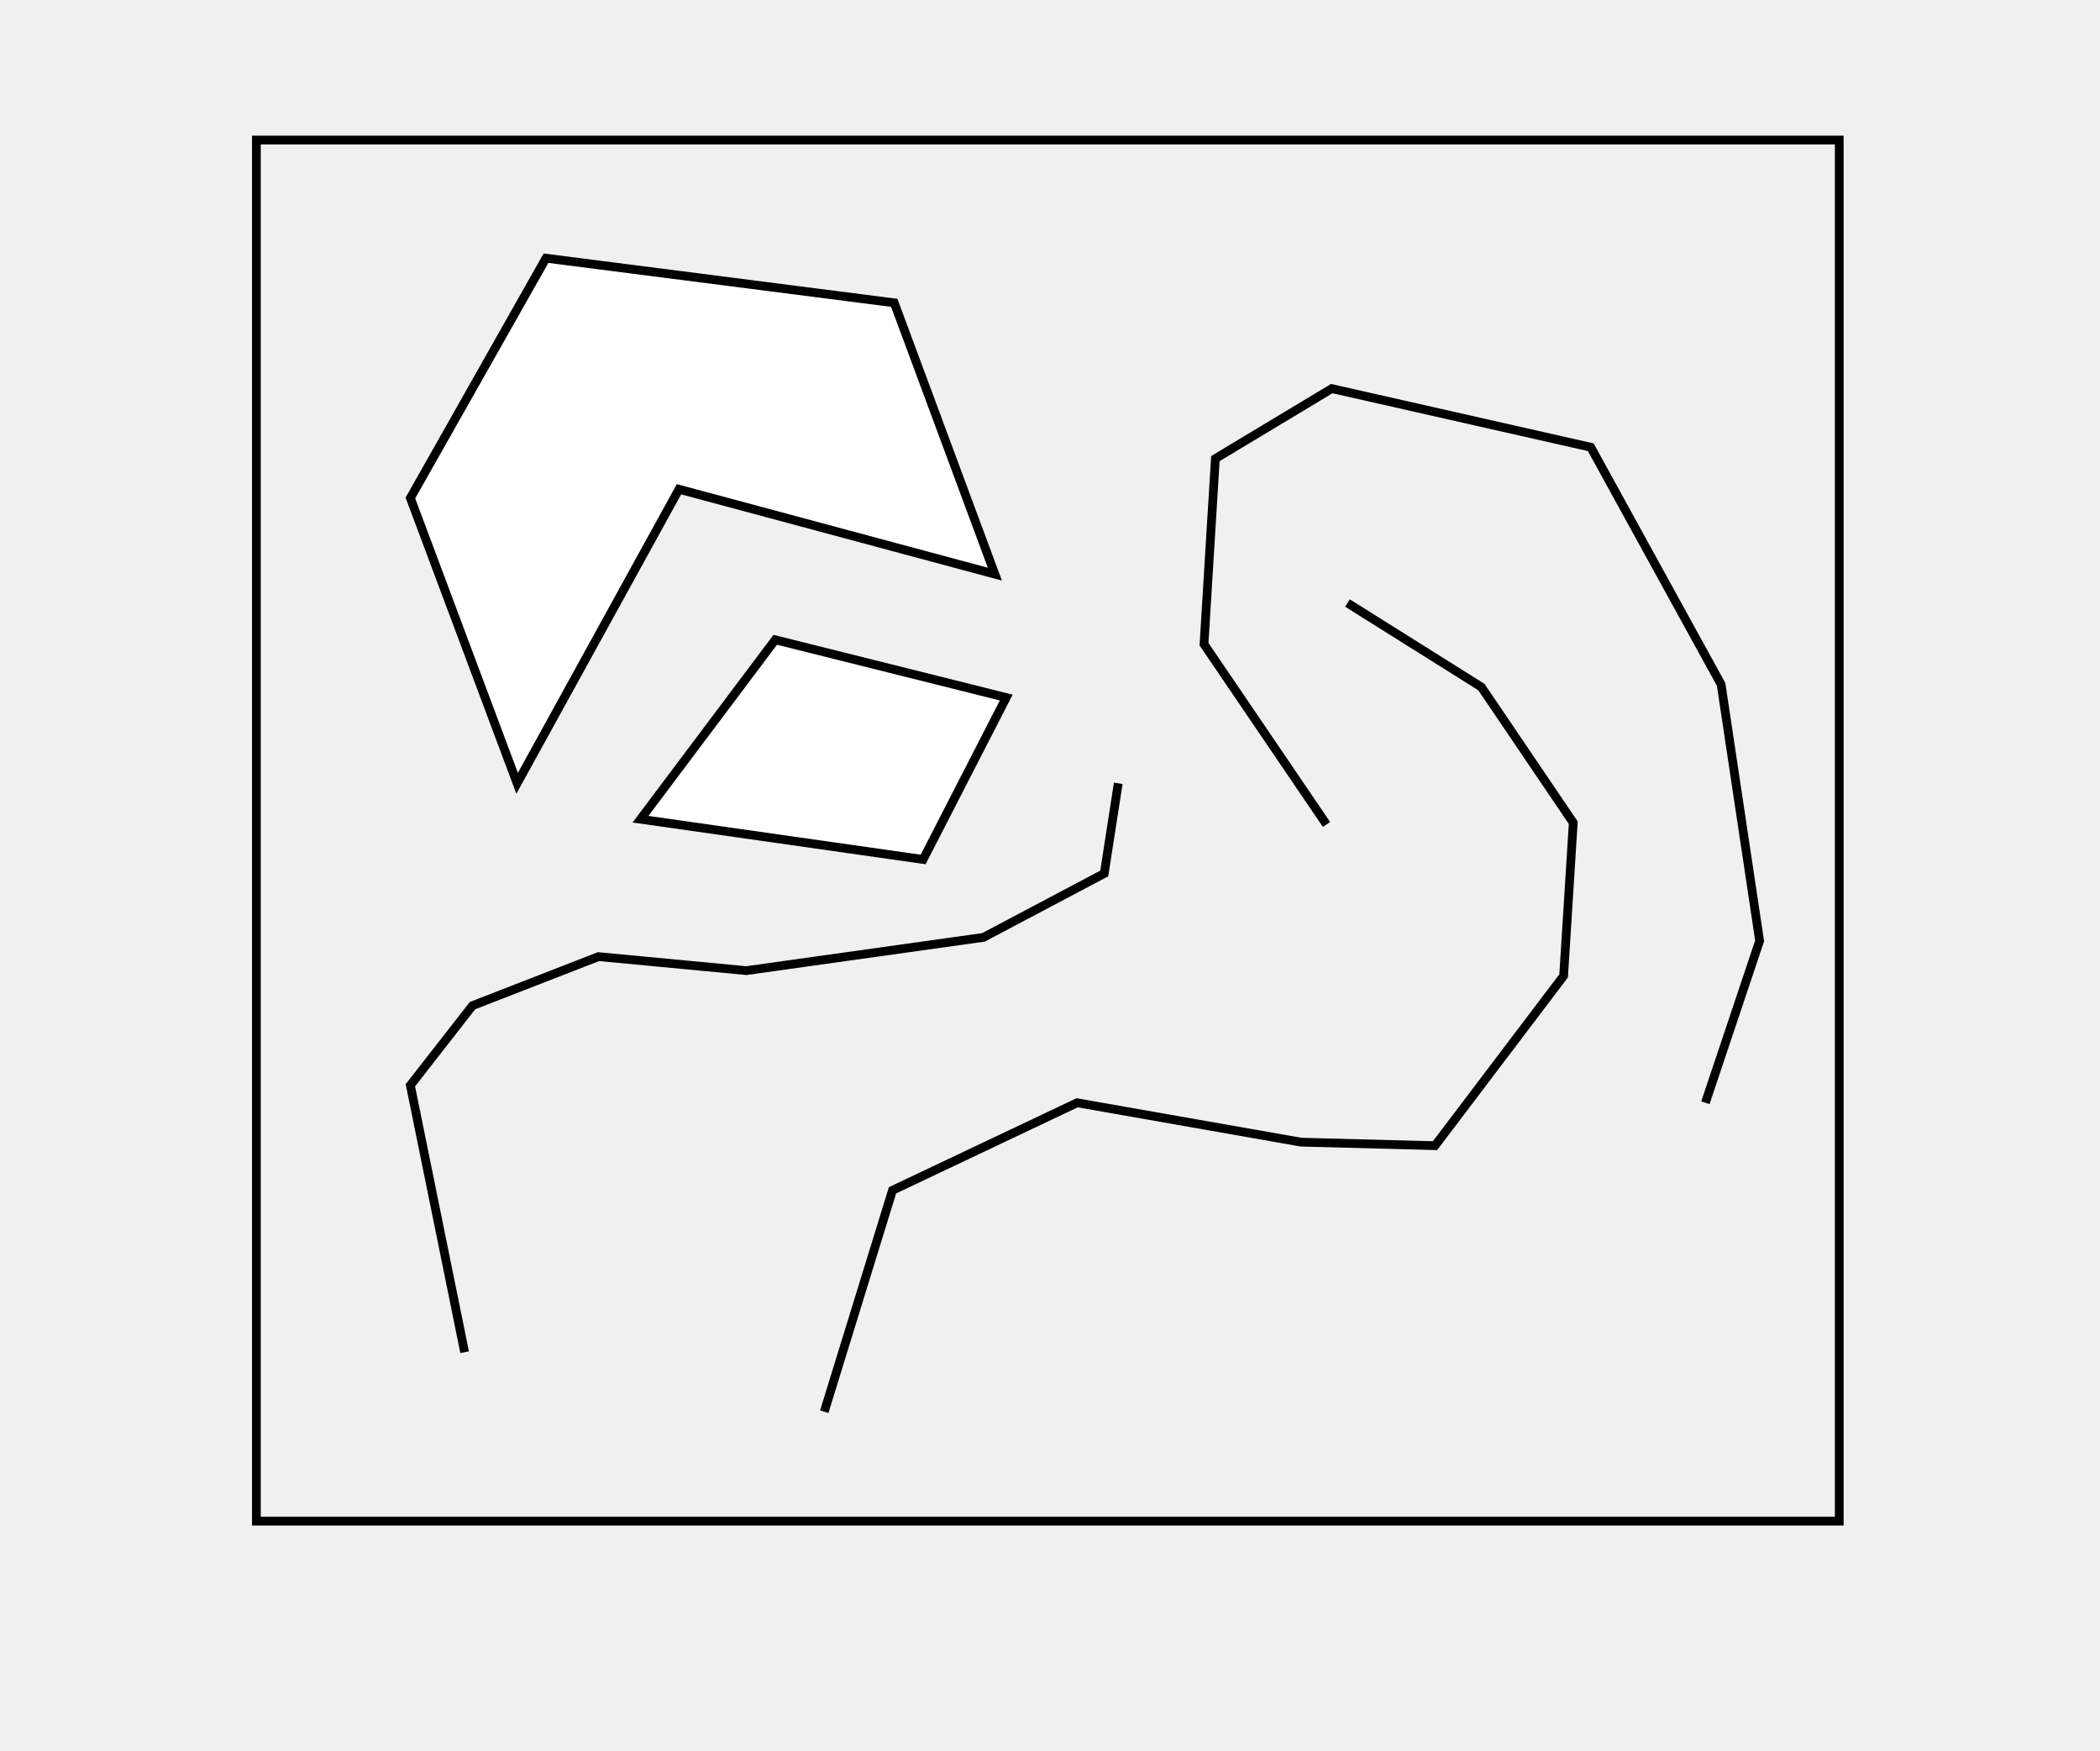
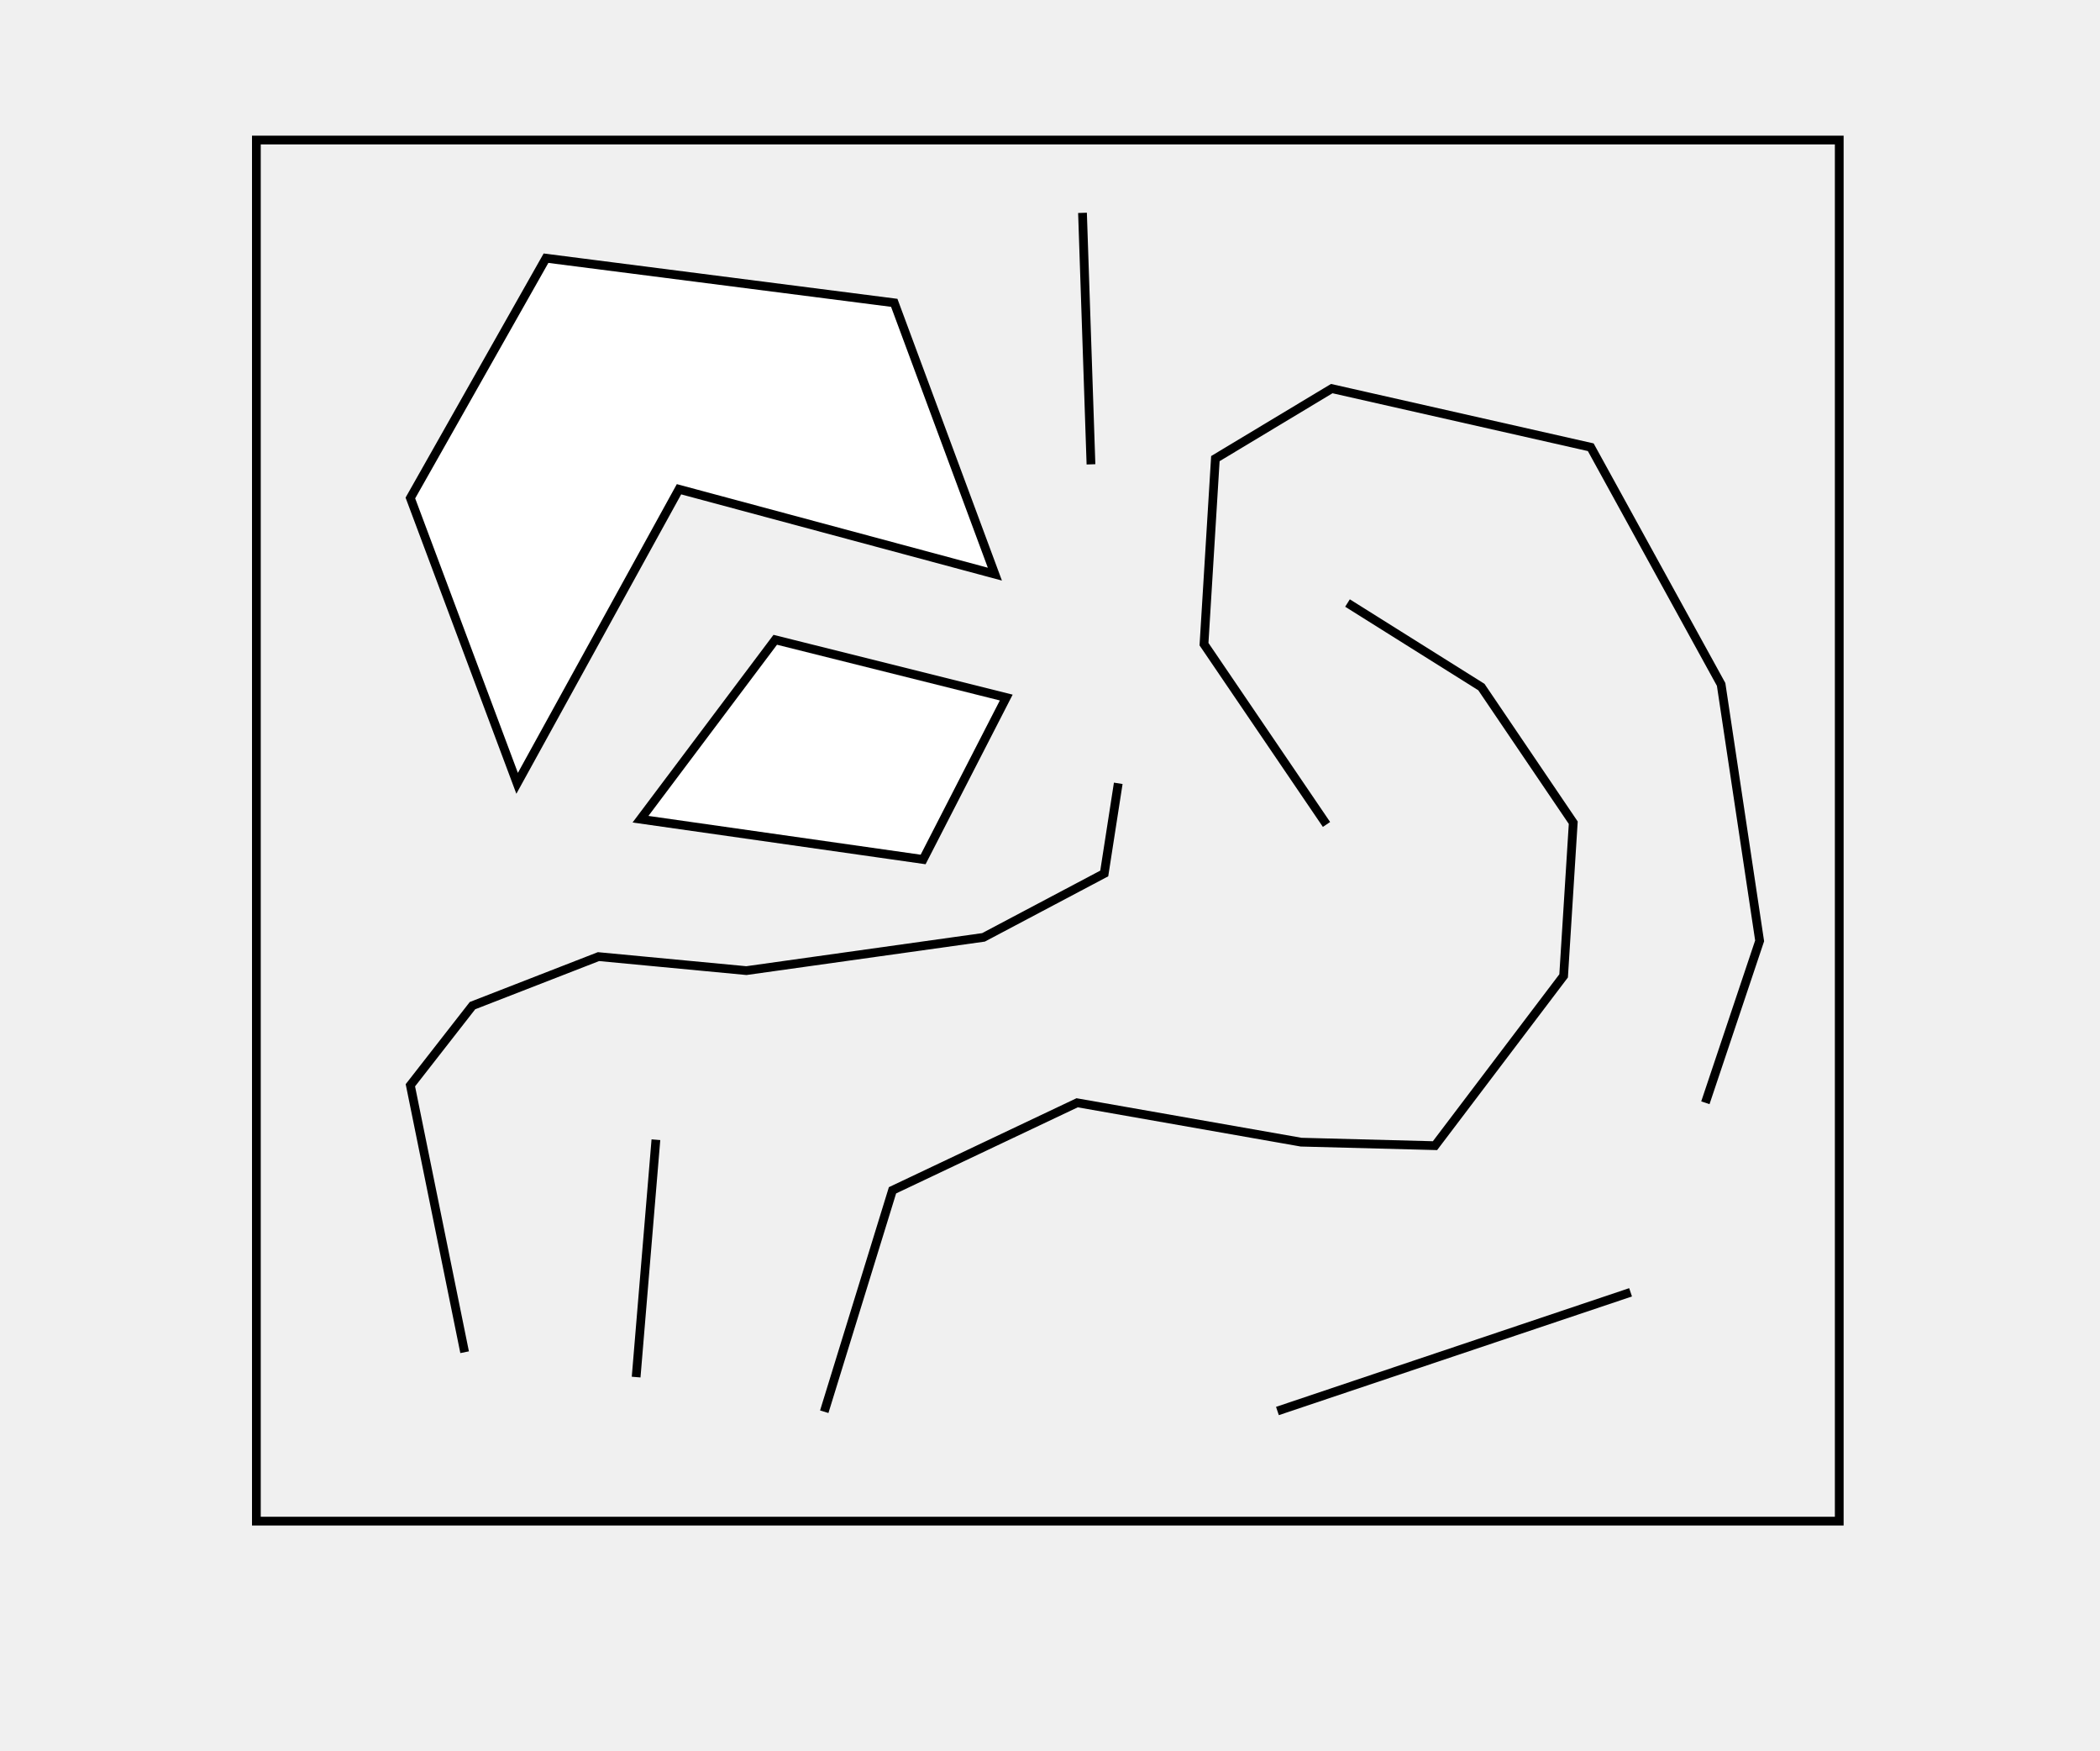
<svg xmlns="http://www.w3.org/2000/svg" version="1.1" id="Layer_1" x="0px" y="0px" viewBox="0 0 240 200" style="enable-background:new 0 0 240 200;" xml:space="preserve">
  <style type="text/css">
	.st0{fill:none;stroke:#000000;stroke-miterlimit:10;}
	.st1{fill:#FFFFFF;stroke:#000000;stroke-miterlimit:10;}
</style>
-   <polyline class="st0" points="94.2,161.3 102,136 123.1,126 148.7,130.5 164,130.9 178.7,111.5 179.8,94 169.3,78.5 154,68.9 " />
-   <polygon class="st0" points="29.3,16 119.8,16 210.2,16 210.2,94.9 210.2,173.8 119.8,173.8 29.3,173.8 29.3,94.9 " />
-   <polyline class="st0" points="53.1,154.5 46.9,124 54,114.9 68.4,109.3 85.3,110.9 112.4,107.1 126.2,99.8 127.8,89.5 " />
-   <polyline class="st0" points="151.6,94.2 137.6,73.6 138.9,52.4 152.2,44.4 181.8,51.1 196.7,78.2 201.1,107.5 194.9,126 " />
-   <polygon class="st1" points="46.9,56.9 62.4,29.5 102.2,34.6 113.7,65.6 77.6,55.9 59.1,89.5 " />
+   <polyline class="st0" points="94.2,161.3 102,136 123.1,126 148.7,130.5 164,130.9   178.7,111.5 179.8,94 169.3,78.5 154,68.9 " />
+   <polygon class="st0" points="29.3,16 119.8,16 210.2,16 210.2,94.9 210.2,173.8   119.8,173.8 29.3,173.8 29.3,94.9 " />
+   <polyline class="st0" points="53.1,154.5 46.9,124 54,114.9 68.4,109.3 85.3,110.9   112.4,107.1 126.2,99.8 127.8,89.5 " />
+   <polyline class="st0" points="151.6,94.2 137.6,73.6 138.9,52.4 152.2,44.4   181.8,51.1 196.7,78.2 201.1,107.5 194.9,126 " />
+   <polygon class="st1" points="46.9,56.9 62.4,29.5 102.2,34.6 113.7,65.6   77.6,55.9 59.1,89.5 " />
  <polygon class="st1" points="88.6,73.1 73.2,93.6 105.5,98.2 115,79.7 " />
+   <line class="st0" x1="145.992" y1="161.217" x2="186.351" y2="147.656" />
+   <line class="st0" x1="72.701" y1="157.342" x2="74.961" y2="130.221" />
+   <line class="st0" x1="124.683" y1="53.055" x2="123.714" y2="24.32" />
</svg>
